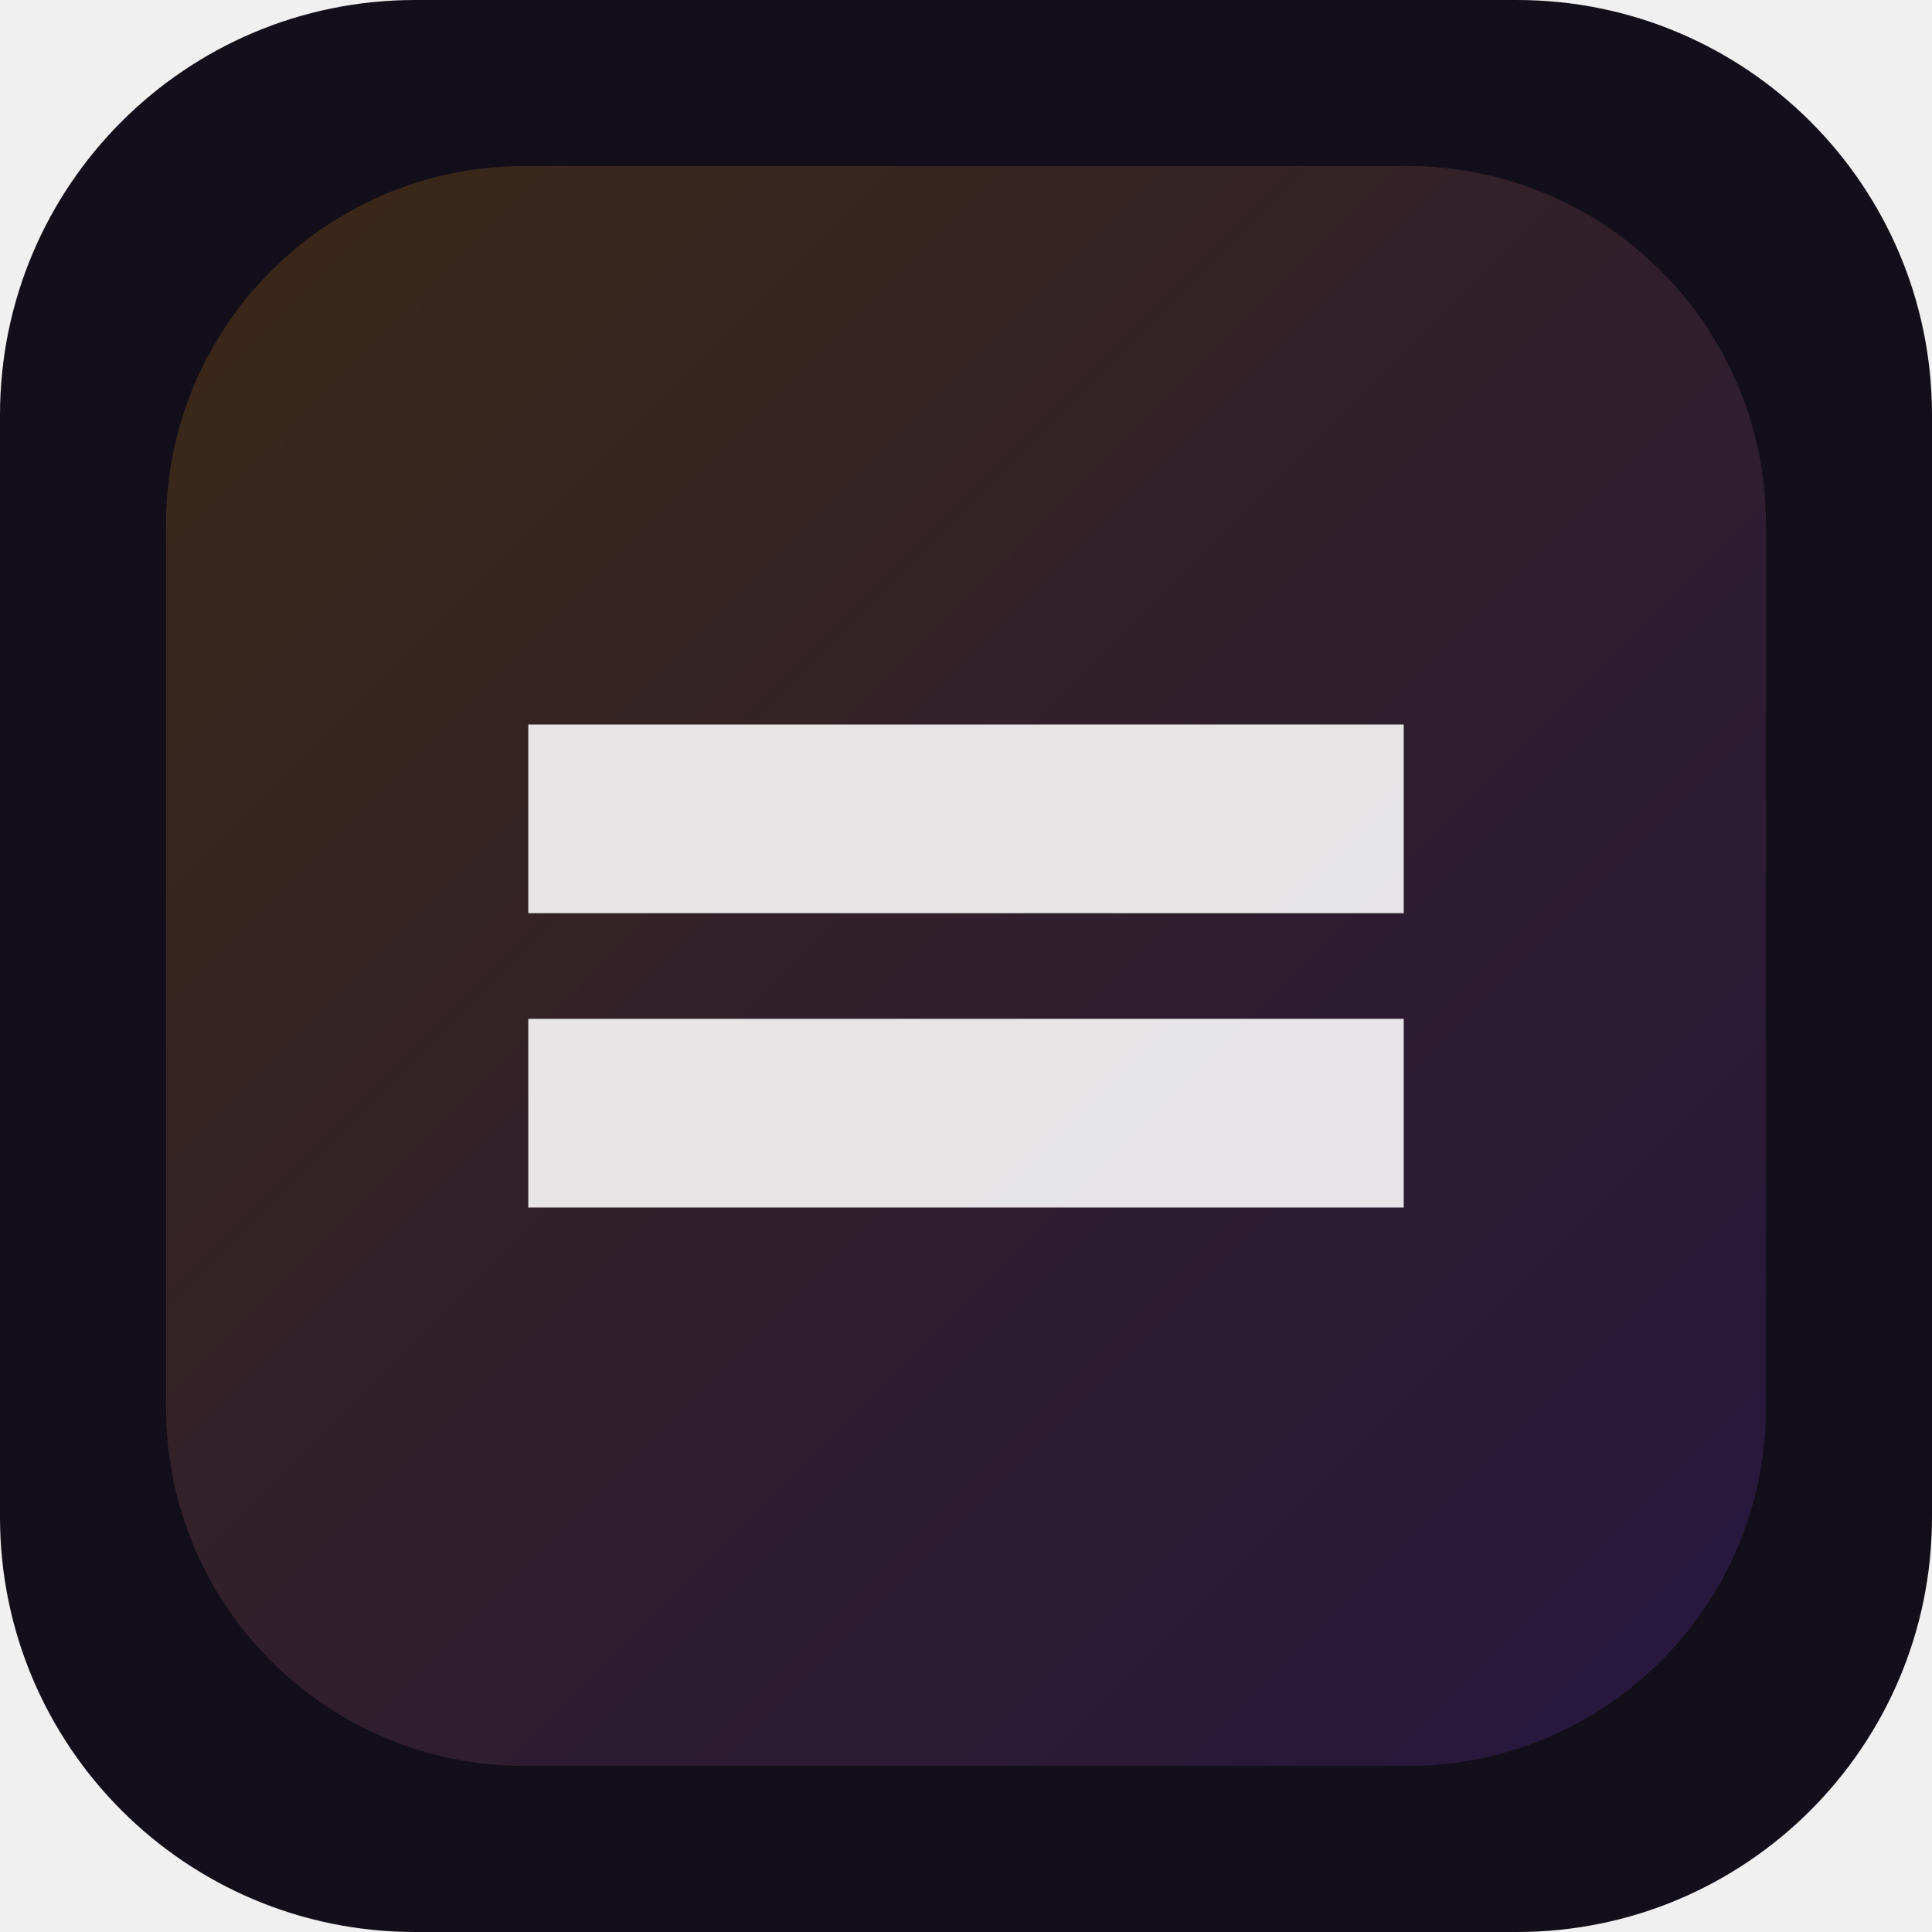
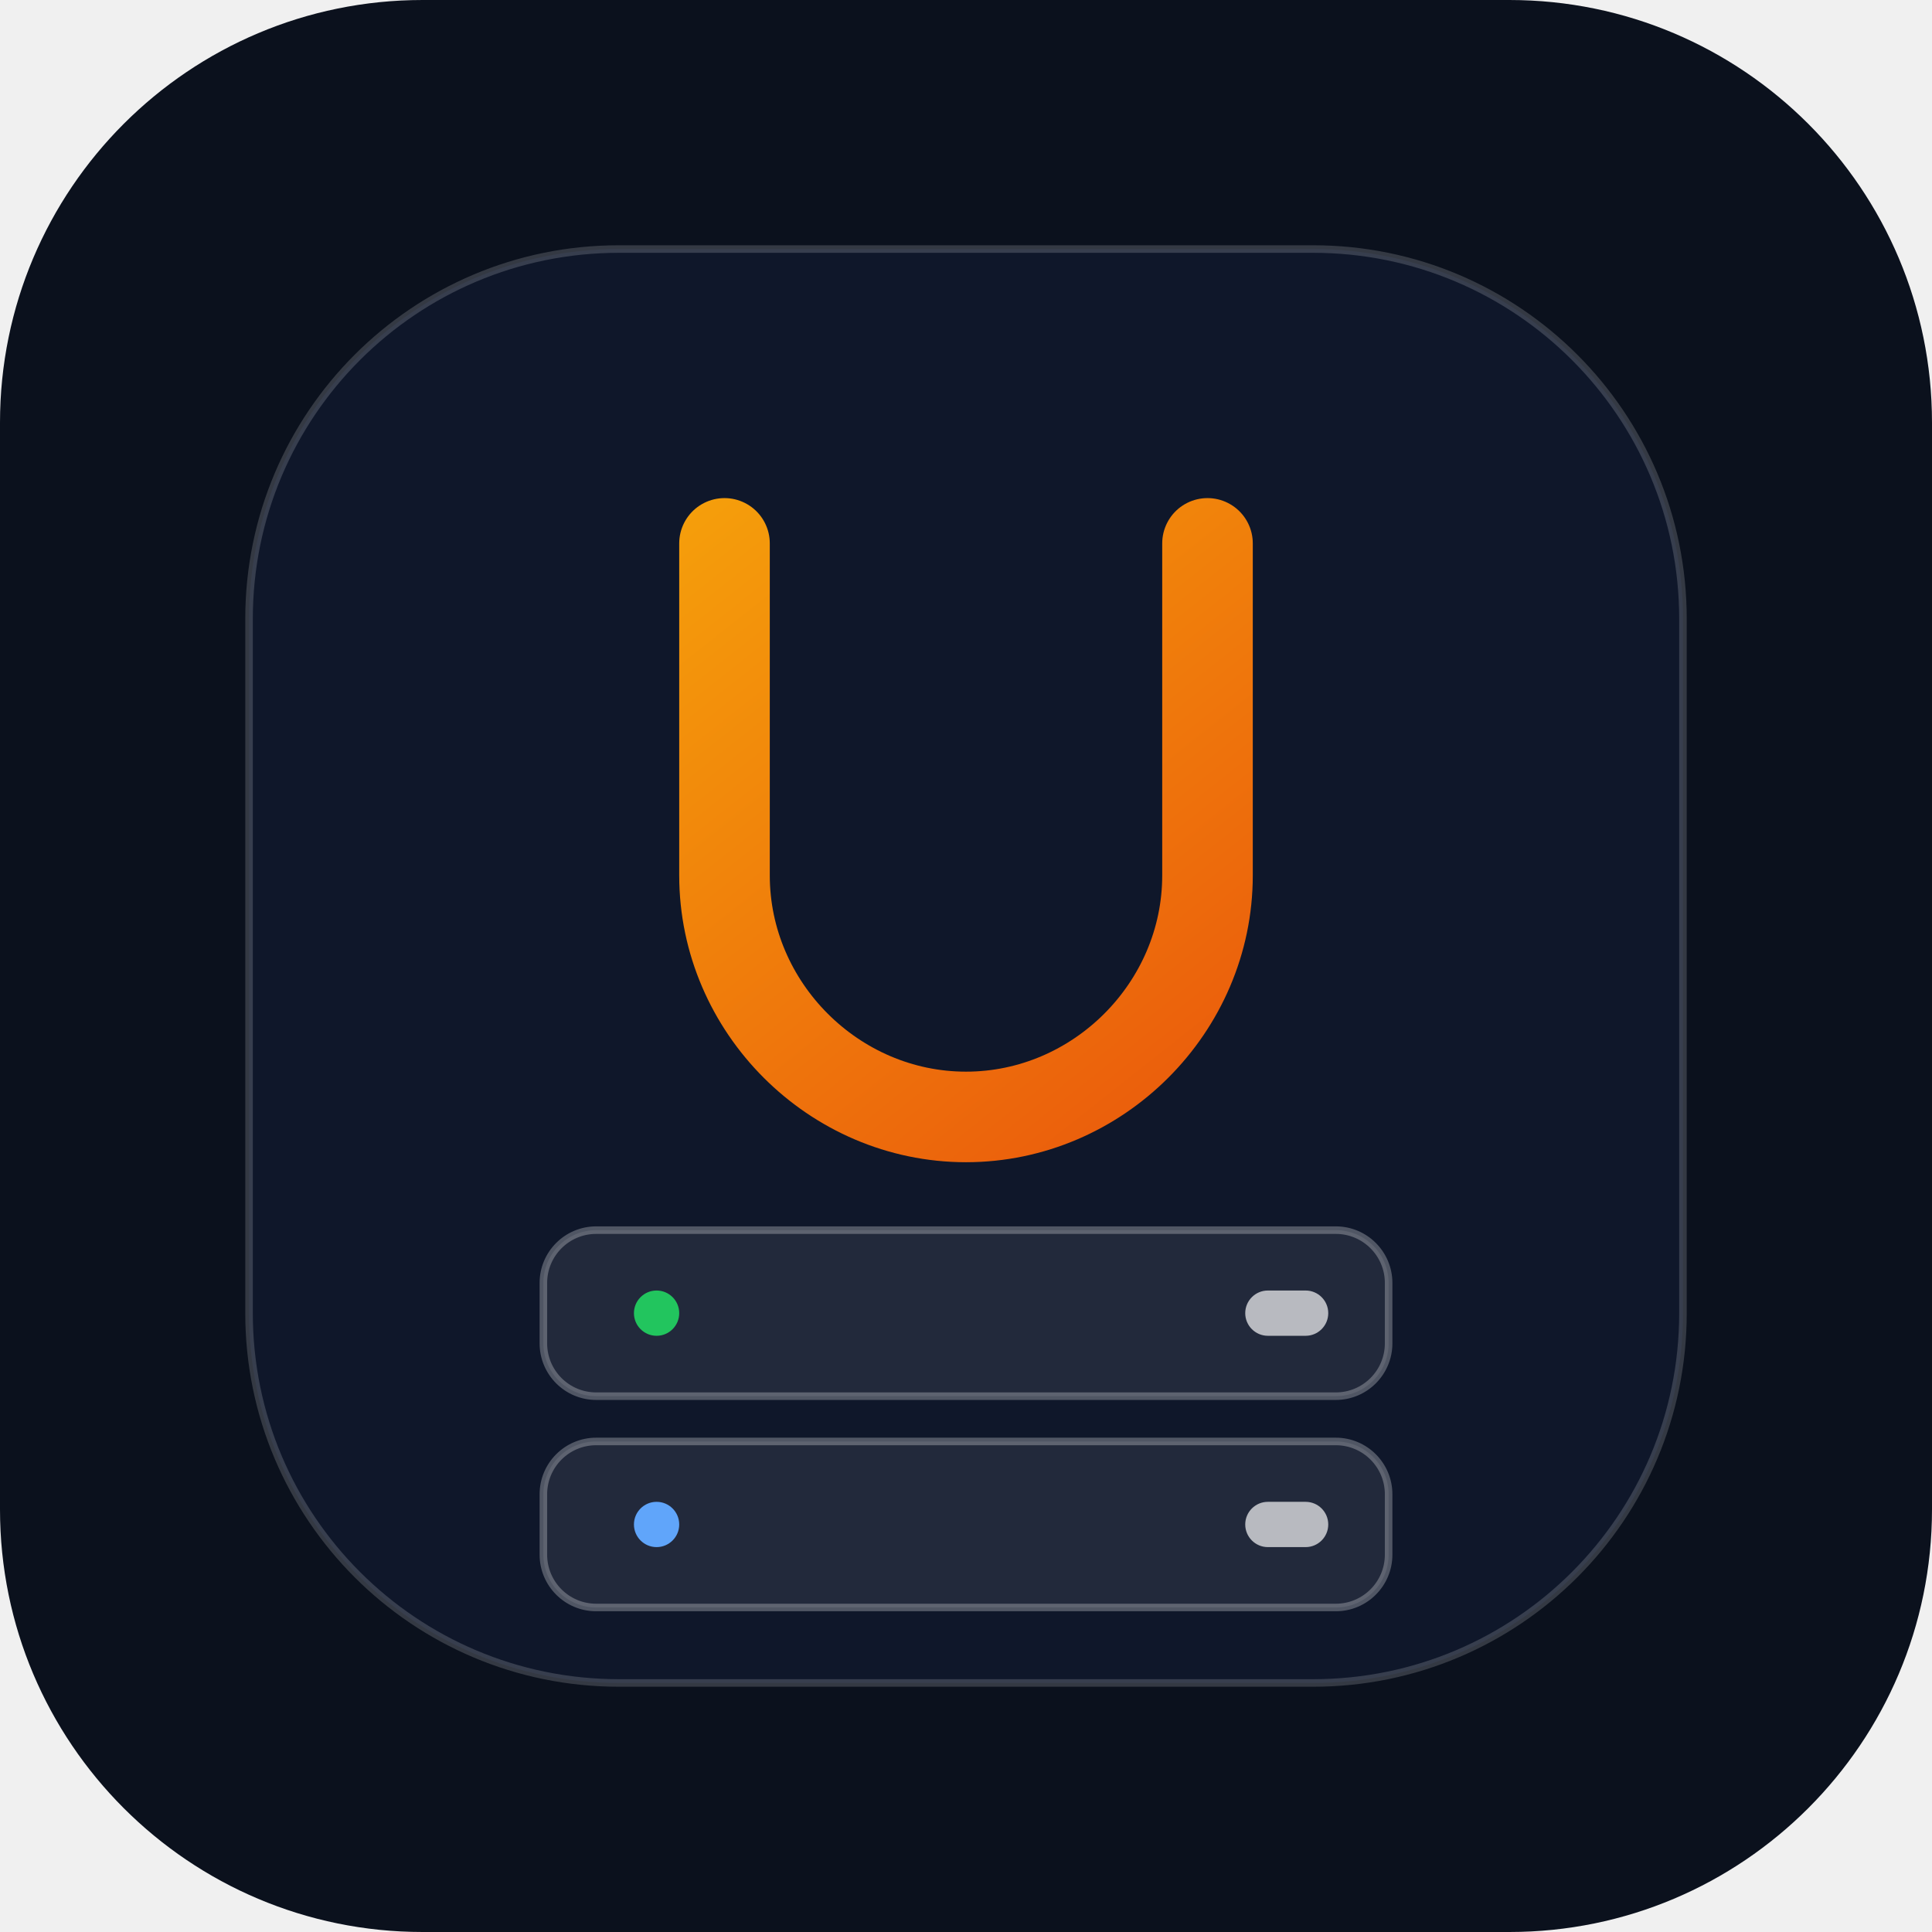
- <svg xmlns="http://www.w3.org/2000/svg" viewBox="0 0 512 512">
+ <svg xmlns="http://www.w3.org/2000/svg" viewBox="0 0 512 512" fill="none">
  <defs>
-     <linearGradient id="g" x1="0" x2="1" y1="0" y2="1">
+     <linearGradient id="u" x1="188" y1="132" x2="324" y2="304" gradientUnits="userSpaceOnUse">
      <stop offset="0" stop-color="#f59e0b" />
-       <stop offset="1" stop-color="#7c3aed" />
+       <stop offset="1" stop-color="#ea580c" />
    </linearGradient>
  </defs>
-   <rect width="512" height="512" rx="110" fill="#120f1a" />
-   <rect x="44" y="44" width="424" height="424" rx="95" fill="url(#g)" opacity="0.18" />
-   <path d="M140 192h232v50H140zm0 78h232v50H140z" fill="#fff" opacity=".88" />
+   <rect width="512" height="512" rx="112" fill="#0b111d" />
+   <rect x="66" y="66" width="380" height="380" rx="98" fill="#0f172a" stroke="#ffffff2b" stroke-width="2" />
+   <path d="M192 144v88c0 35 29 64 64 64s64-29 64-64v-88" stroke="url(#u)" stroke-width="24" stroke-linecap="round" stroke-linejoin="round" />
+   <rect x="144" y="326" width="224" height="44" rx="14" fill="#ffffff14" stroke="#ffffff45" stroke-width="2" />
+   <circle cx="174" cy="348" r="6" fill="#22c55e" />
+   <rect x="330" y="342" width="22" height="12" rx="6" fill="#ffffffad" />
+   <rect x="144" y="382" width="224" height="44" rx="14" fill="#ffffff14" stroke="#ffffff45" stroke-width="2" />
+   <circle cx="174" cy="404" r="6" fill="#60a5fa" />
+   <rect x="330" y="398" width="22" height="12" rx="6" fill="#ffffffad" />
</svg>
